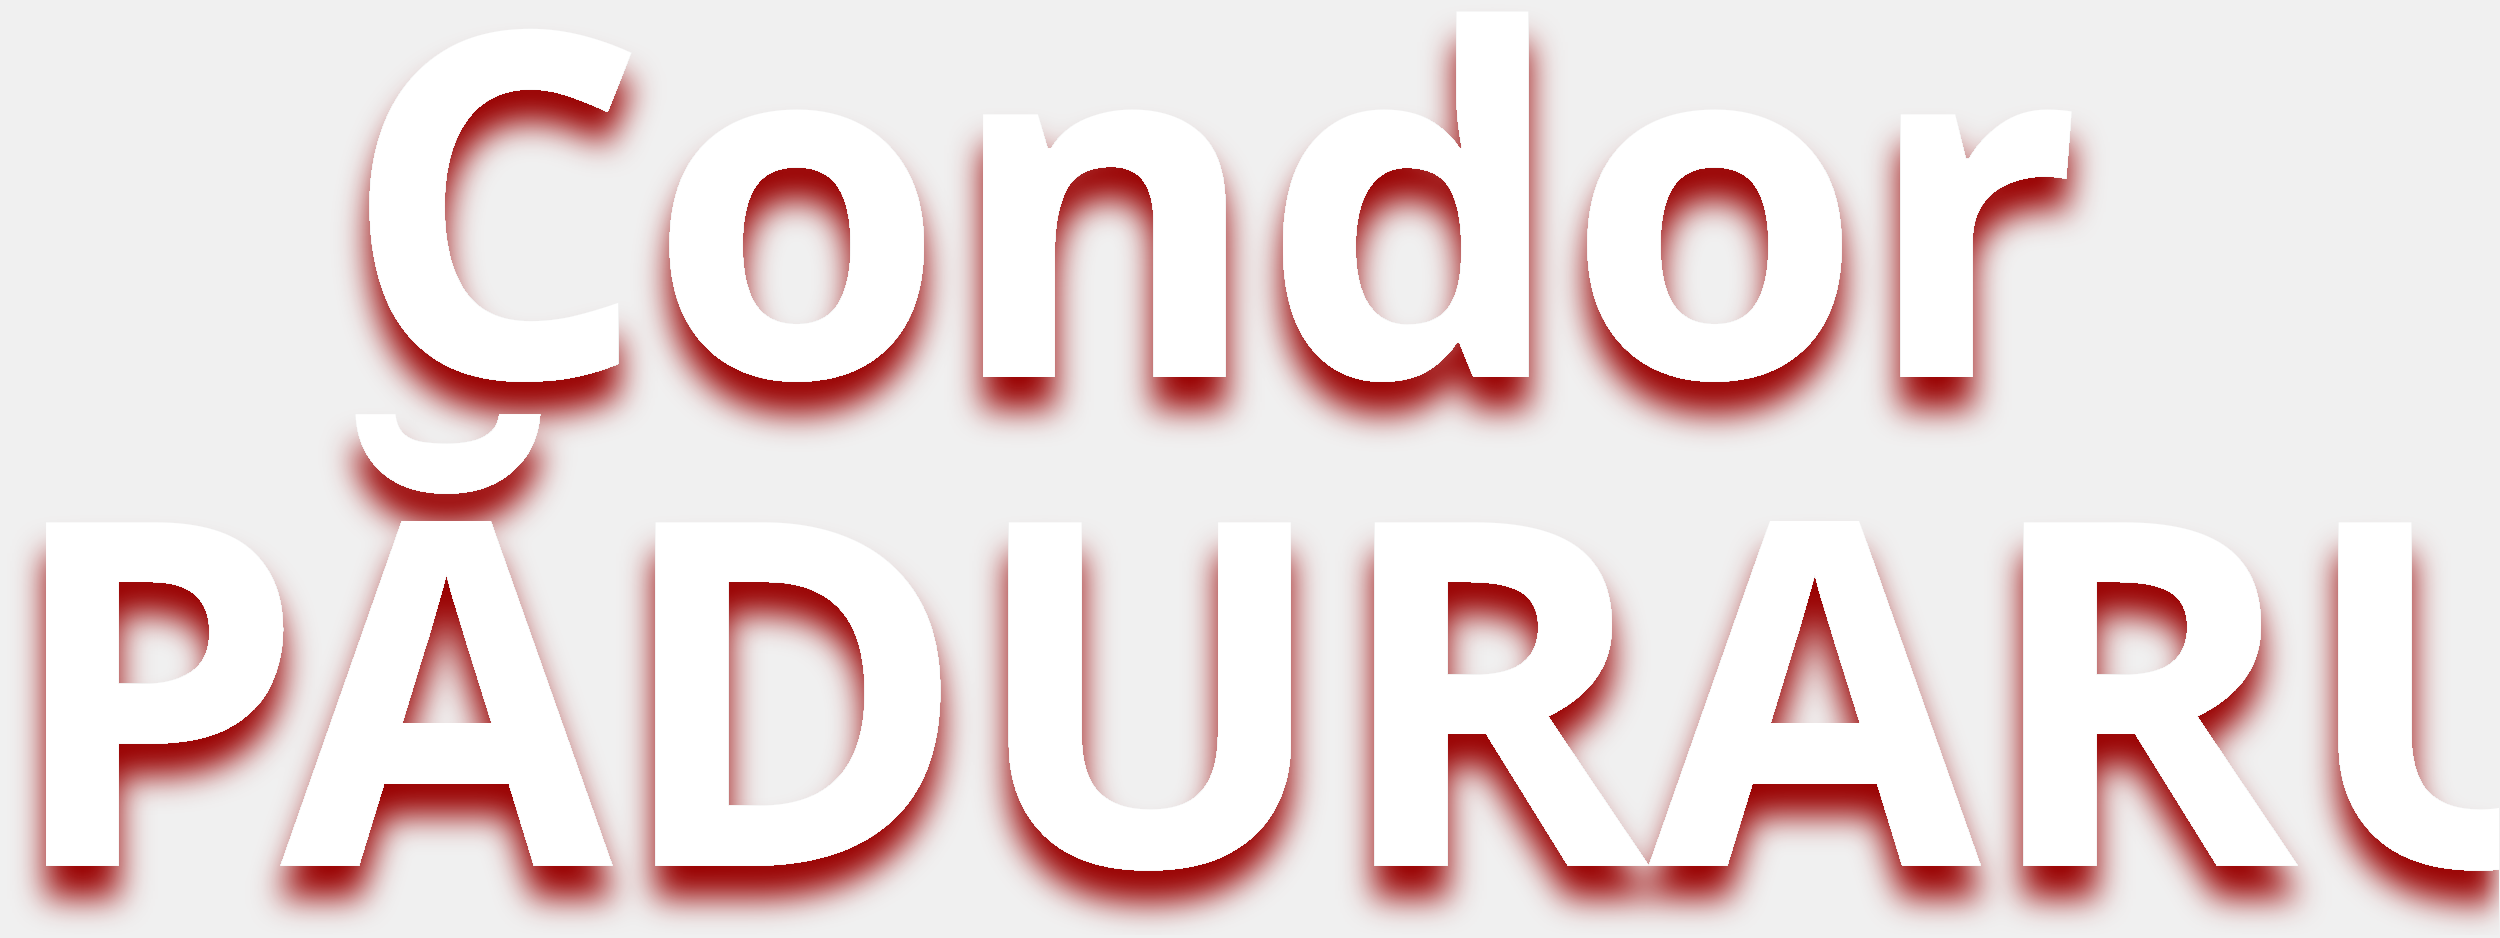
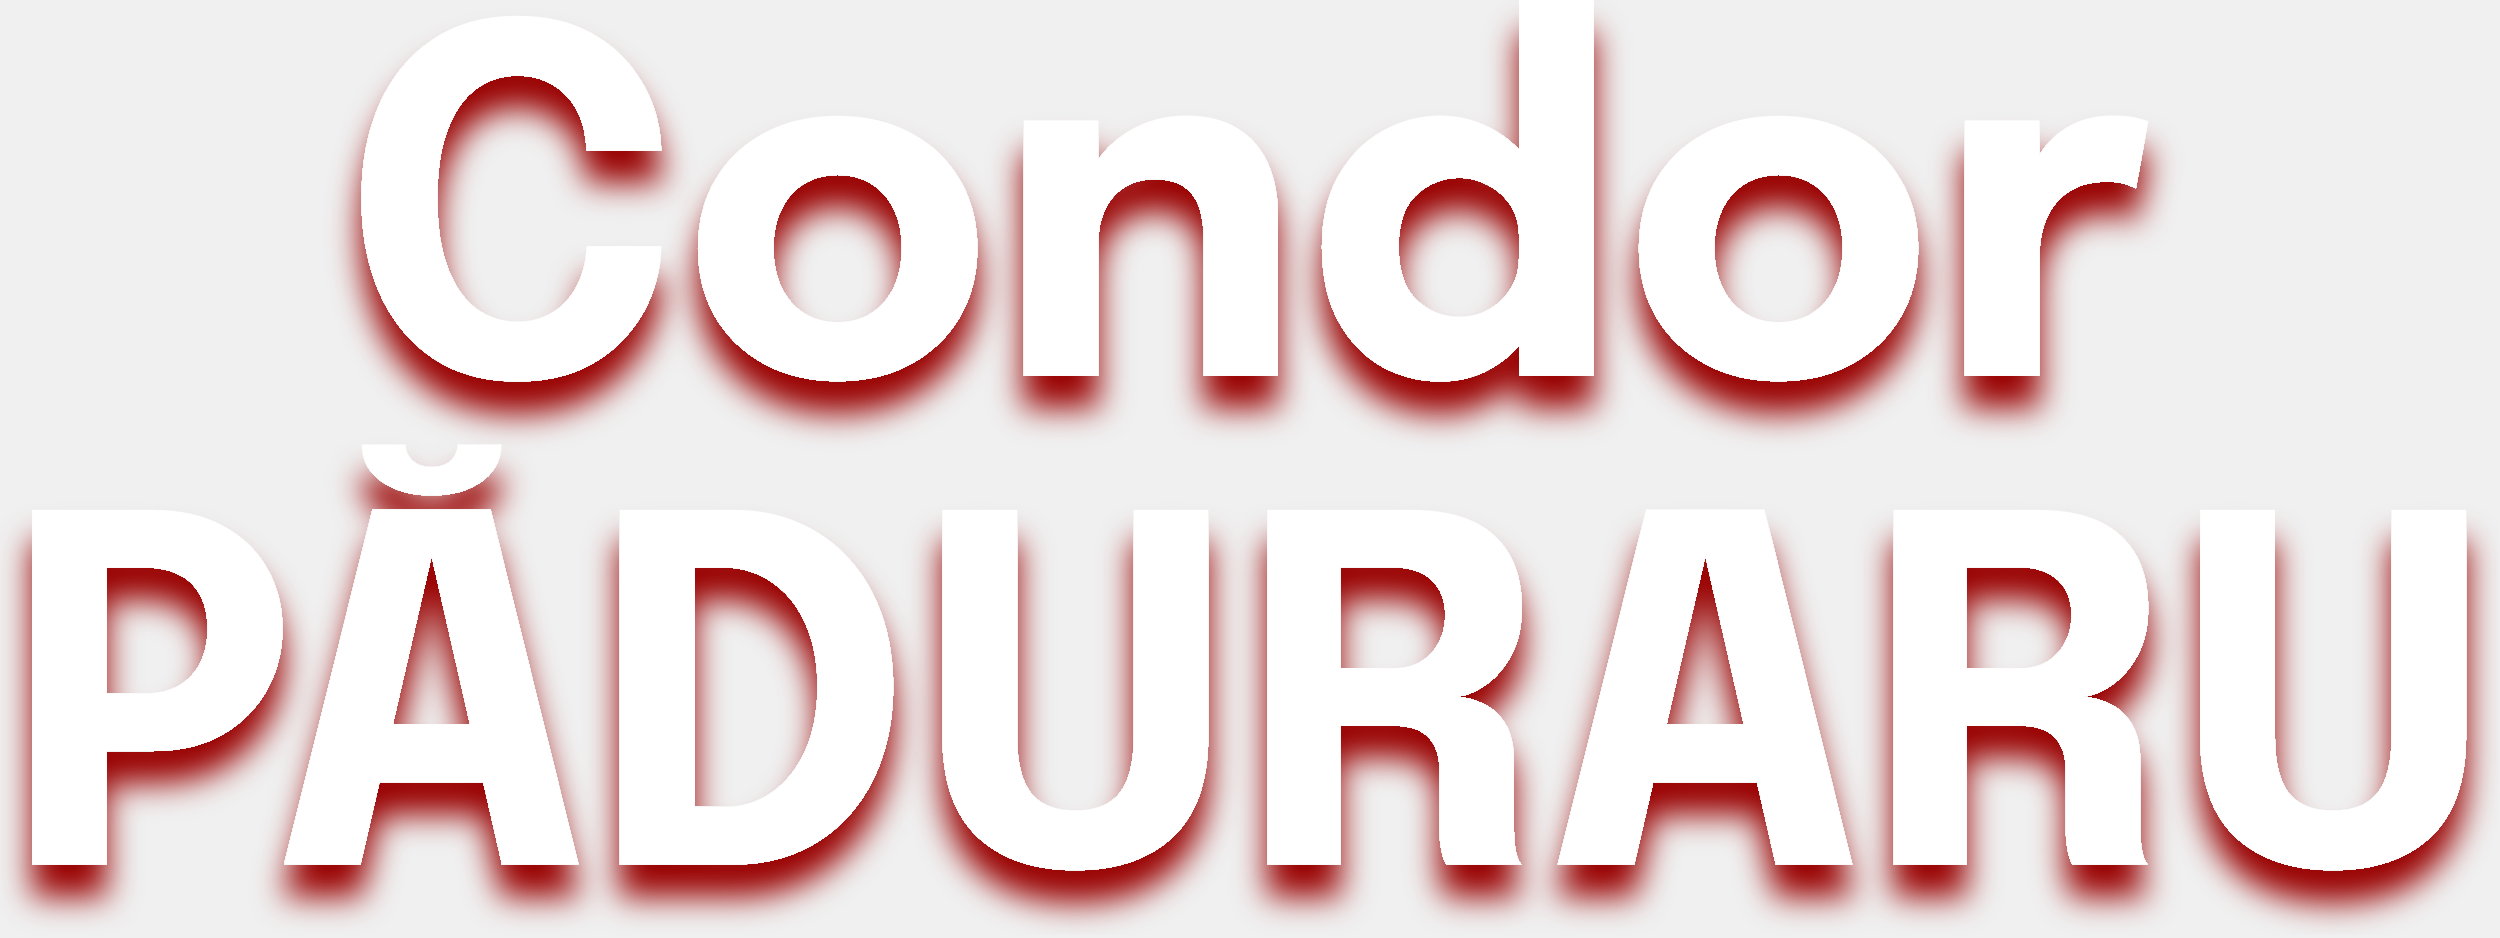
<svg xmlns="http://www.w3.org/2000/svg" width="312" height="117" viewBox="0 0 312 117" fill="none">
  <g filter="url(#filter0_d_56_19)">
-     <text fill="white" style="white-space: pre" xml:space="preserve" font-family="Epilogue" font-size="60" font-weight="bold" letter-spacing="0em">
-       <tspan x="42.645" y="47.04">Condor
- </tspan>
-       <tspan x="0.34" y="108.04">PĂDURARU</tspan>
-     </text>
+     <path d="M82.514 30.72C82.514 32.64 82.144 34.59 81.404 36.57C80.684 38.55 79.585 40.37 78.105 42.03C76.644 43.69 74.784 45.04 72.525 46.08C70.284 47.1 67.624 47.61 64.544 47.61C60.444 47.61 56.944 46.64 54.044 44.7C51.145 42.74 48.925 40.04 47.385 36.6C45.864 33.16 45.105 29.21 45.105 24.75C45.105 20.29 45.864 16.35 47.385 12.93C48.925 9.51 51.145 6.83 54.044 4.89C56.944 2.95 60.444 1.98 64.544 1.98C67.965 1.98 70.874 2.6 73.275 3.84C75.695 5.08 77.624 6.69 79.064 8.67C80.525 10.65 81.514 12.74 82.034 14.94C82.355 16.28 82.514 17.57 82.514 18.81H73.184C73.184 18.21 73.135 17.63 73.034 17.07C72.835 15.61 72.374 14.31 71.654 13.17C70.934 12.03 69.975 11.13 68.775 10.47C67.594 9.79 66.184 9.45 64.544 9.45C62.624 9.45 60.914 10 59.414 11.1C57.914 12.2 56.734 13.88 55.874 16.14C55.014 18.4 54.584 21.27 54.584 24.75C54.584 28.25 55.014 31.14 55.874 33.42C56.734 35.68 57.914 37.37 59.414 38.49C60.914 39.59 62.624 40.14 64.544 40.14C65.924 40.14 67.144 39.89 68.204 39.39C69.284 38.89 70.184 38.2 70.904 37.32C71.644 36.44 72.204 35.43 72.585 34.29C72.984 33.15 73.184 31.96 73.184 30.72H82.514ZM104.539 47.58C101.099 47.58 98.069 46.87 95.449 45.45C92.829 44.03 90.779 42.08 89.299 39.6C87.839 37.1 87.109 34.22 87.109 30.96C87.109 27.72 87.839 24.86 89.299 22.38C90.779 19.88 92.829 17.94 95.449 16.56C98.069 15.16 101.099 14.46 104.539 14.46C107.979 14.46 111.009 15.16 113.629 16.56C116.249 17.94 118.289 19.88 119.749 22.38C121.229 24.86 121.969 27.72 121.969 30.96C121.969 34.22 121.229 37.1 119.749 39.6C118.289 42.08 116.249 44.03 113.629 45.45C111.009 46.87 107.979 47.58 104.539 47.58ZM104.539 40.2C106.159 40.2 107.569 39.82 108.769 39.06C109.969 38.3 110.899 37.23 111.559 35.85C112.219 34.45 112.549 32.82 112.549 30.96C112.549 29.1 112.219 27.49 111.559 26.13C110.899 24.75 109.969 23.69 108.769 22.95C107.569 22.21 106.159 21.84 104.539 21.84C102.939 21.84 101.529 22.21 100.309 22.95C99.109 23.69 98.179 24.75 97.519 26.13C96.859 27.49 96.529 29.1 96.529 30.96C96.529 32.82 96.859 34.45 97.519 35.85C98.179 37.23 99.109 38.3 100.309 39.06C101.529 39.82 102.939 40.2 104.539 40.2ZM150.218 46.89V33.36C150.218 32.6 150.218 31.91 150.218 31.29C150.218 30.67 150.218 30.11 150.218 29.61C150.218 28.29 150.048 27.09 149.708 26.01C149.368 24.91 148.758 24.03 147.878 23.37C146.998 22.71 145.728 22.38 144.068 22.38C142.628 22.38 141.378 22.71 140.318 23.37C139.278 24.03 138.478 24.95 137.918 26.13C137.358 27.31 137.078 28.67 137.078 30.21L134.498 28.35C134.498 25.59 135.098 23.17 136.298 21.09C137.498 19.01 139.118 17.38 141.158 16.2C143.218 15.02 145.498 14.43 147.998 14.43C150.618 14.43 152.768 14.96 154.448 16.02C156.148 17.06 157.408 18.52 158.228 20.4C159.068 22.26 159.488 24.44 159.488 26.94C159.488 27.96 159.488 29.1 159.488 30.36C159.488 31.62 159.488 32.91 159.488 34.23V46.89H150.218ZM127.778 46.89V15.03H137.078V46.89H127.778ZM179.77 47.61C177.11 47.61 174.66 46.98 172.42 45.72C170.18 44.44 168.38 42.55 167.02 40.05C165.66 37.55 164.98 34.47 164.98 30.81C164.98 27.31 165.67 24.34 167.05 21.9C168.45 19.46 170.27 17.61 172.51 16.35C174.77 15.07 177.19 14.43 179.77 14.43C182.29 14.43 184.59 15.07 186.67 16.35C188.77 17.63 190.45 19.38 191.71 21.6C192.97 23.8 193.6 26.34 193.6 29.22C193.6 29.32 193.6 29.42 193.6 29.52C193.6 29.6 193.6 29.69 193.6 29.79L189.58 29.85C189.58 29.79 189.58 29.73 189.58 29.67C189.58 29.59 189.58 29.52 189.58 29.46C189.58 27.96 189.22 26.67 188.5 25.59C187.78 24.51 186.85 23.68 185.71 23.1C184.57 22.5 183.38 22.2 182.14 22.2C180.08 22.2 178.3 22.89 176.8 24.27C175.3 25.63 174.55 27.81 174.55 30.81C174.55 33.81 175.3 36.02 176.8 37.44C178.32 38.84 180.1 39.54 182.14 39.54C183.42 39.54 184.63 39.24 185.77 38.64C186.91 38.02 187.83 37.15 188.53 36.03C189.23 34.91 189.58 33.59 189.58 32.07L193.6 32.28C193.6 35.14 192.98 37.73 191.74 40.05C190.52 42.35 188.86 44.19 186.76 45.57C184.68 46.93 182.35 47.61 179.77 47.61ZM189.58 46.89V-3.09944e-06H198.91V46.89H189.58ZM221.961 47.58C218.521 47.58 215.491 46.87 212.871 45.45C210.251 44.03 208.201 42.08 206.721 39.6C205.261 37.1 204.531 34.22 204.531 30.96C204.531 27.72 205.261 24.86 206.721 22.38C208.201 19.88 210.251 17.94 212.871 16.56C215.491 15.16 218.521 14.46 221.961 14.46C225.401 14.46 228.431 15.16 231.051 16.56C233.671 17.94 235.711 19.88 237.171 22.38C238.651 24.86 239.391 27.72 239.391 30.96C239.391 34.22 238.651 37.1 237.171 39.6C235.711 42.08 233.671 44.03 231.051 45.45C228.431 46.87 225.401 47.58 221.961 47.58ZM221.961 40.2C223.581 40.2 224.991 39.82 226.191 39.06C227.391 38.3 228.321 37.23 228.981 35.85C229.641 34.45 229.971 32.82 229.971 30.96C229.971 29.1 229.641 27.49 228.981 26.13C228.321 24.75 227.391 23.69 226.191 22.95C224.991 22.21 223.581 21.84 221.961 21.84C220.361 21.84 218.951 22.21 217.731 22.95C216.531 23.69 215.601 24.75 214.941 26.13C214.281 27.49 213.951 29.1 213.951 30.96C213.951 32.82 214.281 34.45 214.941 35.85C215.601 37.23 216.531 38.3 217.731 39.06C218.951 39.82 220.361 40.2 221.961 40.2ZM245.2 46.89V15.03H254.53V26.01L252.61 24.81C252.83 23.31 253.23 21.93 253.81 20.67C254.39 19.41 255.14 18.32 256.06 17.4C256.98 16.46 258.07 15.73 259.33 15.21C260.61 14.69 262.07 14.43 263.71 14.43C264.99 14.43 265.99 14.53 266.71 14.73C267.45 14.91 267.91 15.05 268.09 15.15L266.56 23.49C266.38 23.39 265.98 23.23 265.36 23.01C264.74 22.79 263.94 22.68 262.96 22.68C261.36 22.68 260.02 22.95 258.94 23.49C257.86 24.03 256.99 24.75 256.33 25.65C255.69 26.53 255.23 27.51 254.95 28.59C254.67 29.67 254.53 30.76 254.53 31.86V46.89H245.2ZM13.33 107.89H4V63.64H19.15C22.53 63.64 25.42 64.3 27.82 65.62C30.24 66.92 32.08 68.69 33.34 70.93C34.62 73.15 35.26 75.66 35.26 78.46C35.26 81.24 34.61 83.79 33.31 86.11C32.03 88.41 30.19 90.26 27.79 91.66C25.39 93.04 22.51 93.73 19.15 93.73H13.33V107.89ZM13.33 90.85L9.13 86.53H18.16C19.72 86.53 21.08 86.22 22.24 85.6C23.4 84.96 24.3 84.04 24.94 82.84C25.58 81.62 25.9 80.16 25.9 78.46C25.9 76.74 25.58 75.32 24.94 74.2C24.32 73.06 23.43 72.22 22.27 71.68C21.13 71.12 19.76 70.84 18.16 70.84H9.13L13.33 66.4V90.85ZM35.447 107.89L46.487 63.58H61.217L72.197 107.89H62.657L53.837 69.25H53.897L44.987 107.89H35.447ZM43.367 97.63V90.37H64.367V97.63H43.367ZM45.167 55.48H50.627C50.627 56.24 50.907 56.9 51.467 57.46C52.047 58 52.847 58.27 53.867 58.27C54.907 58.27 55.707 58 56.267 57.46C56.827 56.9 57.107 56.24 57.107 55.48H62.567C62.567 57.38 61.737 58.92 60.077 60.1C58.437 61.26 56.367 61.84 53.867 61.84C51.367 61.84 49.287 61.26 47.627 60.1C45.987 58.92 45.167 57.38 45.167 55.48ZM77.359 107.89V63.64H91.669C94.629 63.64 97.319 64.18 99.739 65.26C102.179 66.32 104.269 67.83 106.009 69.79C107.769 71.73 109.119 74.05 110.059 76.75C110.999 79.45 111.469 82.43 111.469 85.69C111.469 88.95 110.999 91.94 110.059 94.66C109.119 97.38 107.769 99.73 106.009 101.71C104.269 103.67 102.179 105.19 99.739 106.27C97.319 107.35 94.629 107.89 91.669 107.89H77.359ZM86.719 105.13L82.519 100.69H90.469C92.629 100.69 94.579 100.09 96.319 98.89C98.079 97.67 99.469 95.94 100.489 93.7C101.509 91.44 102.019 88.77 102.019 85.69C102.019 82.59 101.509 79.94 100.489 77.74C99.469 75.52 98.079 73.82 96.319 72.64C94.579 71.44 92.629 70.84 90.469 70.84H82.519L86.719 66.4V105.13ZM150.793 91.9C150.793 97.5 149.313 101.69 146.353 104.47C143.393 107.23 139.343 108.61 134.203 108.61C129.043 108.61 124.983 107.23 122.023 104.47C119.083 101.69 117.613 97.5 117.613 91.9C117.613 91.14 117.613 90.33 117.613 89.47C117.613 88.61 117.613 87.71 117.613 86.77V63.64H126.943V88.09C126.943 88.85 126.943 89.56 126.943 90.22C126.943 90.88 126.943 91.49 126.943 92.05C126.943 95.17 127.513 97.47 128.653 98.95C129.793 100.41 131.643 101.14 134.203 101.14C136.743 101.14 138.593 100.41 139.753 98.95C140.913 97.47 141.493 95.17 141.493 92.05V63.64H150.793V91.9ZM158.16 107.89V63.64H176.1C180.74 63.64 184.2 64.7 186.48 66.82C188.78 68.92 189.93 71.95 189.93 75.91C189.93 78.19 189.49 80.14 188.61 81.76C187.75 83.36 186.68 84.6 185.4 85.48C184.14 86.36 182.92 86.85 181.74 86.95C182.96 87.03 184.11 87.34 185.19 87.88C186.29 88.4 187.19 89.23 187.89 90.37C188.59 91.51 188.94 93.04 188.94 94.96C188.94 96.38 188.94 97.78 188.94 99.16C188.94 100.54 188.94 101.95 188.94 103.39C188.94 104.37 189.01 105.28 189.15 106.12C189.31 106.94 189.54 107.53 189.84 107.89H180.51C180.25 107.49 180.04 106.89 179.88 106.09C179.72 105.27 179.64 104.37 179.64 103.39C179.64 102.11 179.64 100.89 179.64 99.73C179.64 98.55 179.64 97.32 179.64 96.04C179.64 94.3 179.19 92.96 178.29 92.02C177.39 91.06 175.95 90.58 173.97 90.58H164.79L167.28 87.61V107.89H158.16ZM167.28 86.77L164.79 83.38H174.09C175.29 83.38 176.36 83.11 177.3 82.57C178.24 82.03 178.98 81.26 179.52 80.26C180.08 79.26 180.36 78.09 180.36 76.75C180.36 74.87 179.79 73.41 178.65 72.37C177.53 71.33 175.95 70.81 173.91 70.81H164.58L167.28 67.78V86.77ZM194.412 107.89L205.452 63.58H220.182L231.162 107.89H221.622L212.802 69.25H212.862L203.952 107.89H194.412ZM202.332 97.63V90.37H223.332V97.63H202.332ZM236.324 107.89V63.64H254.264C258.904 63.64 262.364 64.7 264.644 66.82C266.944 68.92 268.094 71.95 268.094 75.91C268.094 78.19 267.654 80.14 266.774 81.76C265.914 83.36 264.844 84.6 263.564 85.48C262.304 86.36 261.084 86.85 259.904 86.95C261.124 87.03 262.274 87.34 263.354 87.88C264.454 88.4 265.354 89.23 266.054 90.37C266.754 91.51 267.104 93.04 267.104 94.96C267.104 96.38 267.104 97.78 267.104 99.16C267.104 100.54 267.104 101.95 267.104 103.39C267.104 104.37 267.174 105.28 267.314 106.12C267.474 106.94 267.704 107.53 268.004 107.89H258.674C258.414 107.49 258.204 106.89 258.044 106.09C257.884 105.27 257.804 104.37 257.804 103.39C257.804 102.11 257.804 100.89 257.804 99.73C257.804 98.55 257.804 97.32 257.804 96.04C257.804 94.3 257.354 92.96 256.454 92.02C255.554 91.06 254.114 90.58 252.134 90.58H242.954L245.444 87.61V107.89H236.324ZM245.444 86.77L242.954 83.38H252.254C253.454 83.38 254.524 83.11 255.464 82.57C256.404 82.03 257.144 81.26 257.684 80.26C258.244 79.26 258.524 78.09 258.524 76.75C258.524 74.87 257.954 73.41 256.814 72.37C255.694 71.33 254.114 70.81 252.074 70.81H242.744L245.444 67.78V86.77ZM307.766 91.9C307.766 97.5 306.286 101.69 303.326 104.47C300.366 107.23 296.316 108.61 291.176 108.61C286.016 108.61 281.956 107.23 278.996 104.47C276.056 101.69 274.586 97.5 274.586 91.9C274.586 91.14 274.586 90.33 274.586 89.47C274.586 88.61 274.586 87.71 274.586 86.77V63.64H283.916V88.09C283.916 88.85 283.916 89.56 283.916 90.22C283.916 90.88 283.916 91.49 283.916 92.05C283.916 95.17 284.486 97.47 285.626 98.95C286.766 100.41 288.616 101.14 291.176 101.14C293.716 101.14 295.566 100.41 296.726 98.95C297.886 97.47 298.466 95.17 298.466 92.05V63.64H307.766V91.9Z" fill="white" />
  </g>
  <defs>
    <filter id="filter0_d_56_19" x="0" y="0" width="311.766" height="116.61" filterUnits="userSpaceOnUse" color-interpolation-filters="sRGB">
      <feFlood flood-opacity="0" result="BackgroundImageFix" />
      <feColorMatrix in="SourceAlpha" type="matrix" values="0 0 0 0 0 0 0 0 0 0 0 0 0 0 0 0 0 0 127 0" result="hardAlpha" />
      <feOffset dy="4" />
      <feGaussianBlur stdDeviation="2" />
      <feComposite in2="hardAlpha" operator="out" />
      <feColorMatrix type="matrix" values="0 0 0 0 0.6 0 0 0 0 0 0 0 0 0 0 0 0 0 1 0" />
      <feBlend mode="normal" in2="BackgroundImageFix" result="effect1_dropShadow_56_19" />
      <feBlend mode="normal" in="SourceGraphic" in2="effect1_dropShadow_56_19" result="shape" />
    </filter>
  </defs>
</svg>
